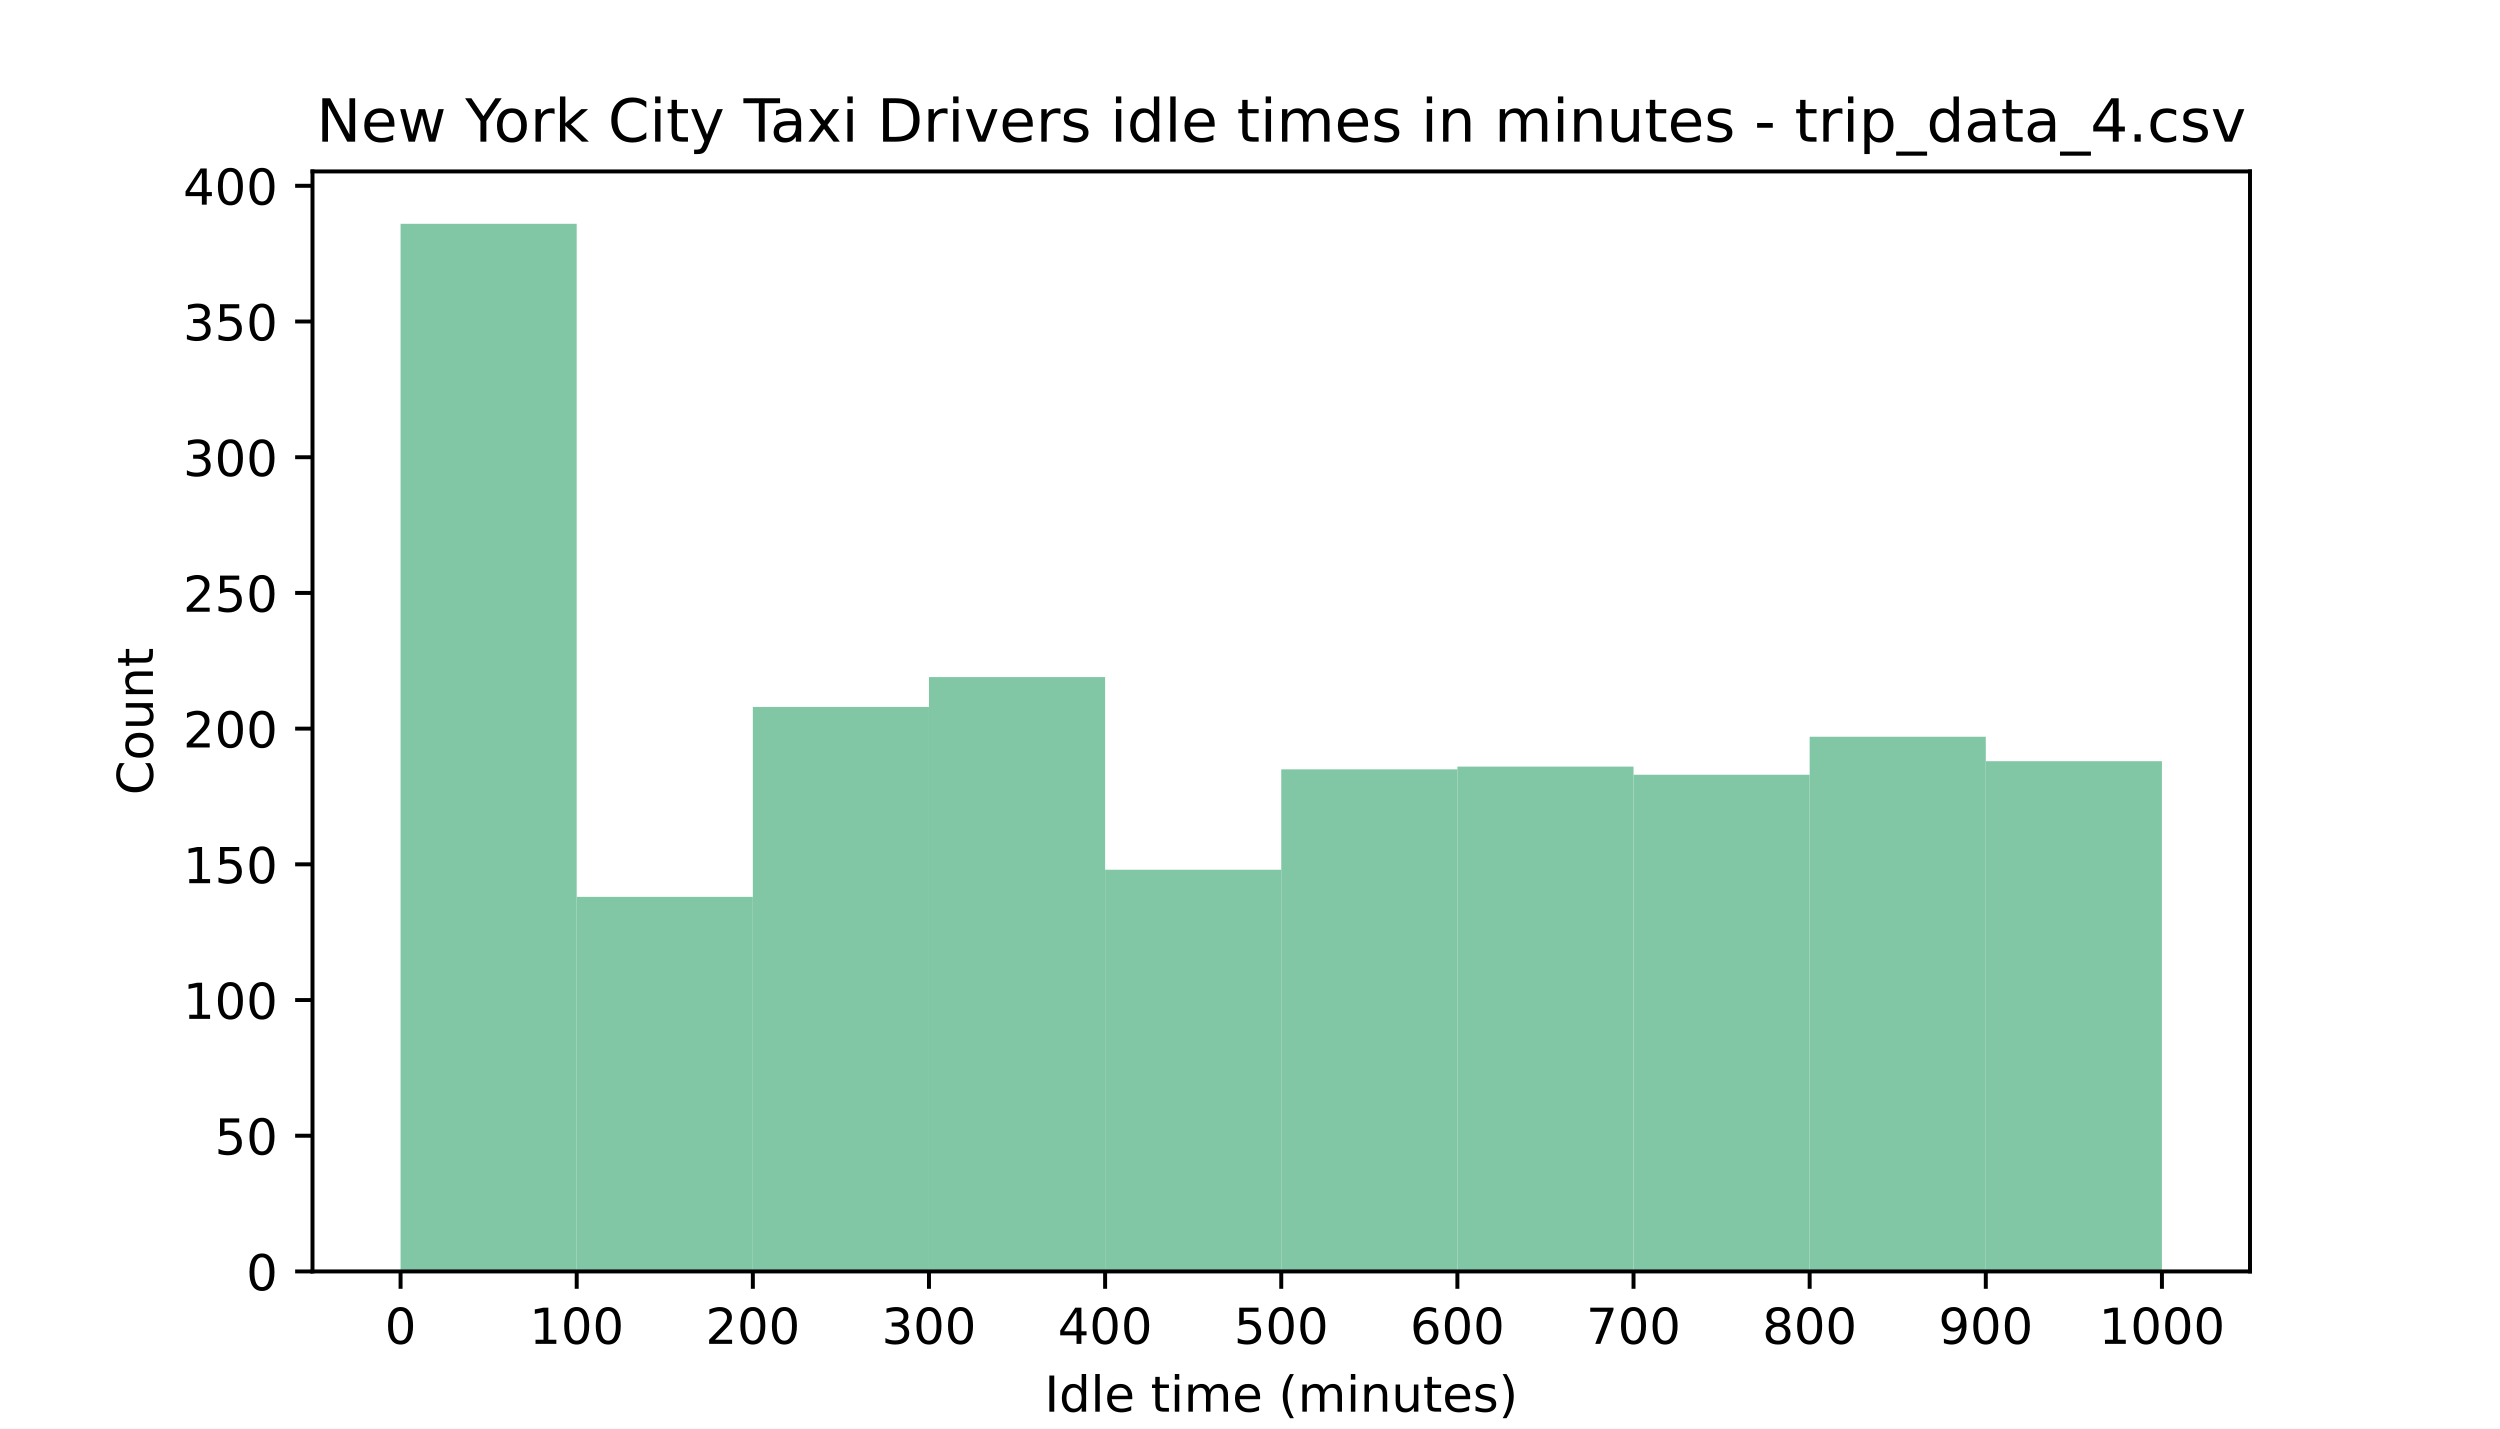
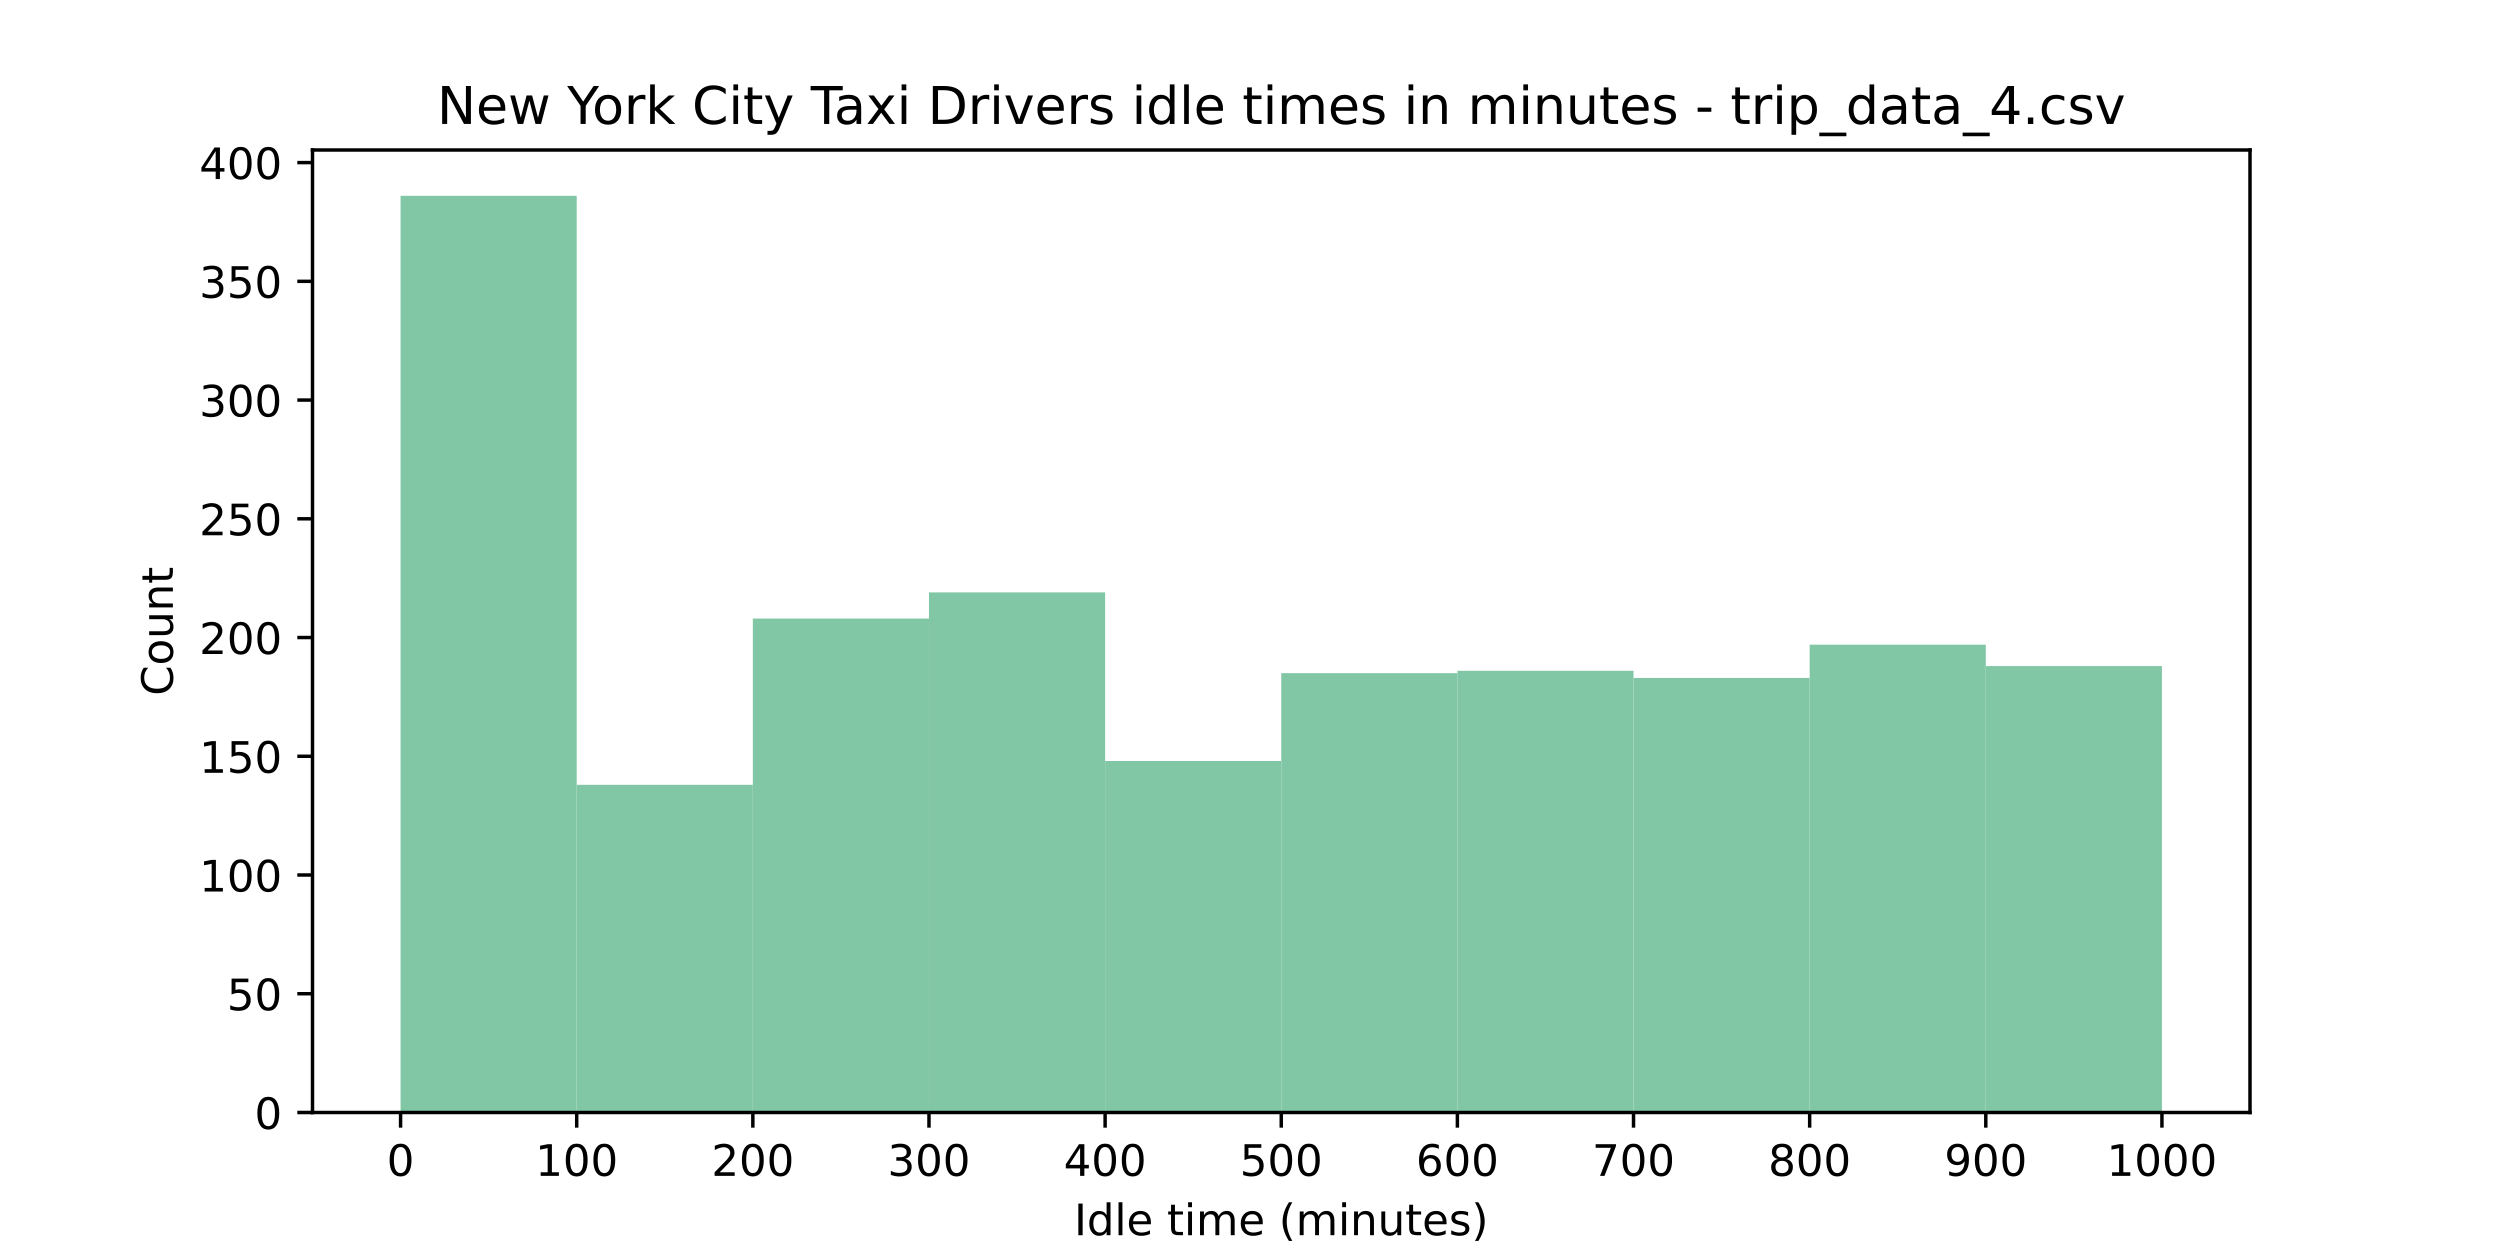
- <svg xmlns="http://www.w3.org/2000/svg" xmlns:xlink="http://www.w3.org/1999/xlink" width="504pt" height="288pt" viewBox="0 0 504 288" version="1.1">
+ <svg xmlns="http://www.w3.org/2000/svg" xmlns:xlink="http://www.w3.org/1999/xlink" width="576pt" height="288pt" viewBox="0 0 576 288" version="1.1">
  <defs>
    <style type="text/css">*{stroke-linejoin: round; stroke-linecap: butt}</style>
  </defs>
  <g id="figure_1">
    <g id="patch_1">
-       <path d="M 0 288  L 504 288  L 504 0  L 0 0  z " style="fill: #ffffff" />
+       <path d="M 0 288  L 576 288  L 576 0  L 0 0  z " style="fill: #ffffff" />
    </g>
    <g id="axes_1">
      <g id="patch_2">
-         <path d="M 63 256.32  L 453.6 256.32  L 453.6 34.56  L 63 34.56  z " style="fill: #ffffff" />
+         <path d="M 72 256.32  L 518.4 256.32  L 518.4 34.56  L 72 34.56  z " style="fill: #ffffff" />
      </g>
      <g id="patch_3">
-         <path d="M 80.755 256.32  L 116.264 256.32  L 116.264 45.12  L 80.755 45.12  z " clip-path="url(#pa459c0d670)" style="fill: #82c7a5" />
+         <path d="M 92.291 256.32  L 132.873 256.32  L 132.873 45.12  L 92.291 45.12  z " clip-path="url(#p49c9680f3a)" style="fill: #82c7a5" />
      </g>
      <g id="patch_4">
-         <path d="M 116.264 256.32  L 151.773 256.32  L 151.773 180.813  L 116.264 180.813  z " clip-path="url(#pa459c0d670)" style="fill: #82c7a5" />
+         <path d="M 132.873 256.32  L 173.455 256.32  L 173.455 180.813  L 132.873 180.813  z " clip-path="url(#p49c9680f3a)" style="fill: #82c7a5" />
      </g>
      <g id="patch_5">
-         <path d="M 151.773 256.32  L 187.282 256.32  L 187.282 142.513  L 151.773 142.513  z " clip-path="url(#pa459c0d670)" style="fill: #82c7a5" />
+         <path d="M 173.455 256.32  L 214.036 256.32  L 214.036 142.513  L 173.455 142.513  z " clip-path="url(#p49c9680f3a)" style="fill: #82c7a5" />
      </g>
      <g id="patch_6">
-         <path d="M 187.282 256.32  L 222.791 256.32  L 222.791 136.494  L 187.282 136.494  z " clip-path="url(#pa459c0d670)" style="fill: #82c7a5" />
+         <path d="M 214.036 256.32  L 254.618 256.32  L 254.618 136.494  L 214.036 136.494  z " clip-path="url(#p49c9680f3a)" style="fill: #82c7a5" />
      </g>
      <g id="patch_7">
-         <path d="M 222.791 256.32  L 258.3 256.32  L 258.3 175.342  L 222.791 175.342  z " clip-path="url(#pa459c0d670)" style="fill: #82c7a5" />
+         <path d="M 254.618 256.32  L 295.2 256.32  L 295.2 175.342  L 254.618 175.342  z " clip-path="url(#p49c9680f3a)" style="fill: #82c7a5" />
      </g>
      <g id="patch_8">
-         <path d="M 258.3 256.32  L 293.809 256.32  L 293.809 155.097  L 258.3 155.097  z " clip-path="url(#pa459c0d670)" style="fill: #82c7a5" />
+         <path d="M 295.2 256.32  L 335.782 256.32  L 335.782 155.097  L 295.2 155.097  z " clip-path="url(#p49c9680f3a)" style="fill: #82c7a5" />
      </g>
      <g id="patch_9">
-         <path d="M 293.809 256.32  L 329.318 256.32  L 329.318 154.55  L 293.809 154.55  z " clip-path="url(#pa459c0d670)" style="fill: #82c7a5" />
+         <path d="M 335.782 256.32  L 376.364 256.32  L 376.364 154.55  L 335.782 154.55  z " clip-path="url(#p49c9680f3a)" style="fill: #82c7a5" />
      </g>
      <g id="patch_10">
-         <path d="M 329.318 256.32  L 364.827 256.32  L 364.827 156.192  L 329.318 156.192  z " clip-path="url(#pa459c0d670)" style="fill: #82c7a5" />
+         <path d="M 376.364 256.32  L 416.945 256.32  L 416.945 156.192  L 376.364 156.192  z " clip-path="url(#p49c9680f3a)" style="fill: #82c7a5" />
      </g>
      <g id="patch_11">
-         <path d="M 364.827 256.32  L 400.336 256.32  L 400.336 148.531  L 364.827 148.531  z " clip-path="url(#pa459c0d670)" style="fill: #82c7a5" />
+         <path d="M 416.945 256.32  L 457.527 256.32  L 457.527 148.531  L 416.945 148.531  z " clip-path="url(#p49c9680f3a)" style="fill: #82c7a5" />
      </g>
      <g id="patch_12">
-         <path d="M 400.336 256.32  L 435.845 256.32  L 435.845 153.456  L 400.336 153.456  z " clip-path="url(#pa459c0d670)" style="fill: #82c7a5" />
+         <path d="M 457.527 256.32  L 498.109 256.32  L 498.109 153.456  L 457.527 153.456  z " clip-path="url(#p49c9680f3a)" style="fill: #82c7a5" />
      </g>
      <g id="matplotlib.axis_1">
        <g id="xtick_1">
          <g id="line2d_1">
            <defs>
-               <path id="mcb818bdca4" d="M 0 0  L 0 3.5  " style="stroke: #000000; stroke-width: 0.8" />
+               <path id="m422eb8145f" d="M 0 0  L 0 3.5  " style="stroke: #000000; stroke-width: 0.8" />
            </defs>
            <g>
-               <use xlink:href="#mcb818bdca4" x="80.755" y="256.32" style="stroke: #000000; stroke-width: 0.8" />
+               <use xlink:href="#m422eb8145f" x="92.291" y="256.32" style="stroke: #000000; stroke-width: 0.8" />
            </g>
          </g>
          <g id="text_1">
-             <g transform="translate(77.5733 270.9184) scale(0.1 -0.1)">
+             <g transform="translate(89.10966 270.9184) scale(0.1 -0.1)">
              <defs>
                <path id="DejaVuSans-30" d="M 2034 4250  Q 1547 4250 1301 3770  Q 1056 3291 1056 2328  Q 1056 1369 1301 889  Q 1547 409 2034 409  Q 2525 409 2770 889  Q 3016 1369 3016 2328  Q 3016 3291 2770 3770  Q 2525 4250 2034 4250  z M 2034 4750  Q 2819 4750 3233 4129  Q 3647 3509 3647 2328  Q 3647 1150 3233 529  Q 2819 -91 2034 -91  Q 1250 -91 836 529  Q 422 1150 422 2328  Q 422 3509 836 4129  Q 1250 4750 2034 4750  z " transform="scale(0.015625)" />
              </defs>
              <use xlink:href="#DejaVuSans-30" />
            </g>
          </g>
        </g>
        <g id="xtick_2">
          <g id="line2d_2">
            <g>
-               <use xlink:href="#mcb818bdca4" x="116.264" y="256.32" style="stroke: #000000; stroke-width: 0.8" />
+               <use xlink:href="#m422eb8145f" x="132.873" y="256.32" style="stroke: #000000; stroke-width: 0.8" />
            </g>
          </g>
          <g id="text_2">
-             <g transform="translate(106.7199 270.9184) scale(0.1 -0.1)">
+             <g transform="translate(123.329 270.9184) scale(0.1 -0.1)">
              <defs>
                <path id="DejaVuSans-31" d="M 794 531  L 1825 531  L 1825 4091  L 703 3866  L 703 4441  L 1819 4666  L 2450 4666  L 2450 531  L 3481 531  L 3481 0  L 794 0  L 794 531  z " transform="scale(0.015625)" />
              </defs>
              <use xlink:href="#DejaVuSans-31" />
              <use xlink:href="#DejaVuSans-30" x="63.623" />
              <use xlink:href="#DejaVuSans-30" x="127.246" />
            </g>
          </g>
        </g>
        <g id="xtick_3">
          <g id="line2d_3">
            <g>
-               <use xlink:href="#mcb818bdca4" x="151.773" y="256.32" style="stroke: #000000; stroke-width: 0.8" />
+               <use xlink:href="#m422eb8145f" x="173.455" y="256.32" style="stroke: #000000; stroke-width: 0.8" />
            </g>
          </g>
          <g id="text_3">
-             <g transform="translate(142.229 270.9184) scale(0.1 -0.1)">
+             <g transform="translate(163.9108 270.9184) scale(0.1 -0.1)">
              <defs>
                <path id="DejaVuSans-32" d="M 1228 531  L 3431 531  L 3431 0  L 469 0  L 469 531  Q 828 903 1448 1529  Q 2069 2156 2228 2338  Q 2531 2678 2651 2914  Q 2772 3150 2772 3378  Q 2772 3750 2511 3984  Q 2250 4219 1831 4219  Q 1534 4219 1204 4116  Q 875 4013 500 3803  L 500 4441  Q 881 4594 1212 4672  Q 1544 4750 1819 4750  Q 2544 4750 2975 4387  Q 3406 4025 3406 3419  Q 3406 3131 3298 2873  Q 3191 2616 2906 2266  Q 2828 2175 2409 1742  Q 1991 1309 1228 531  z " transform="scale(0.015625)" />
              </defs>
              <use xlink:href="#DejaVuSans-32" />
              <use xlink:href="#DejaVuSans-30" x="63.623" />
              <use xlink:href="#DejaVuSans-30" x="127.246" />
            </g>
          </g>
        </g>
        <g id="xtick_4">
          <g id="line2d_4">
            <g>
-               <use xlink:href="#mcb818bdca4" x="187.282" y="256.32" style="stroke: #000000; stroke-width: 0.8" />
+               <use xlink:href="#m422eb8145f" x="214.036" y="256.32" style="stroke: #000000; stroke-width: 0.8" />
            </g>
          </g>
          <g id="text_4">
-             <g transform="translate(177.7381 270.9184) scale(0.1 -0.1)">
+             <g transform="translate(204.4926 270.9184) scale(0.1 -0.1)">
              <defs>
                <path id="DejaVuSans-33" d="M 2597 2516  Q 3050 2419 3304 2112  Q 3559 1806 3559 1356  Q 3559 666 3084 287  Q 2609 -91 1734 -91  Q 1441 -91 1130 -33  Q 819 25 488 141  L 488 750  Q 750 597 1062 519  Q 1375 441 1716 441  Q 2309 441 2620 675  Q 2931 909 2931 1356  Q 2931 1769 2642 2001  Q 2353 2234 1838 2234  L 1294 2234  L 1294 2753  L 1863 2753  Q 2328 2753 2575 2939  Q 2822 3125 2822 3475  Q 2822 3834 2567 4026  Q 2313 4219 1838 4219  Q 1578 4219 1281 4162  Q 984 4106 628 3988  L 628 4550  Q 988 4650 1302 4700  Q 1616 4750 1894 4750  Q 2613 4750 3031 4423  Q 3450 4097 3450 3541  Q 3450 3153 3228 2886  Q 3006 2619 2597 2516  z " transform="scale(0.015625)" />
              </defs>
              <use xlink:href="#DejaVuSans-33" />
              <use xlink:href="#DejaVuSans-30" x="63.623" />
              <use xlink:href="#DejaVuSans-30" x="127.246" />
            </g>
          </g>
        </g>
        <g id="xtick_5">
          <g id="line2d_5">
            <g>
-               <use xlink:href="#mcb818bdca4" x="222.791" y="256.32" style="stroke: #000000; stroke-width: 0.8" />
+               <use xlink:href="#m422eb8145f" x="254.618" y="256.32" style="stroke: #000000; stroke-width: 0.8" />
            </g>
          </g>
          <g id="text_5">
-             <g transform="translate(213.2472 270.9184) scale(0.1 -0.1)">
+             <g transform="translate(245.0744 270.9184) scale(0.1 -0.1)">
              <defs>
                <path id="DejaVuSans-34" d="M 2419 4116  L 825 1625  L 2419 1625  L 2419 4116  z M 2253 4666  L 3047 4666  L 3047 1625  L 3713 1625  L 3713 1100  L 3047 1100  L 3047 0  L 2419 0  L 2419 1100  L 313 1100  L 313 1709  L 2253 4666  z " transform="scale(0.015625)" />
              </defs>
              <use xlink:href="#DejaVuSans-34" />
              <use xlink:href="#DejaVuSans-30" x="63.623" />
              <use xlink:href="#DejaVuSans-30" x="127.246" />
            </g>
          </g>
        </g>
        <g id="xtick_6">
          <g id="line2d_6">
            <g>
-               <use xlink:href="#mcb818bdca4" x="258.3" y="256.32" style="stroke: #000000; stroke-width: 0.8" />
+               <use xlink:href="#m422eb8145f" x="295.2" y="256.32" style="stroke: #000000; stroke-width: 0.8" />
            </g>
          </g>
          <g id="text_6">
-             <g transform="translate(248.7562 270.9184) scale(0.1 -0.1)">
+             <g transform="translate(285.6562 270.9184) scale(0.1 -0.1)">
              <defs>
                <path id="DejaVuSans-35" d="M 691 4666  L 3169 4666  L 3169 4134  L 1269 4134  L 1269 2991  Q 1406 3038 1543 3061  Q 1681 3084 1819 3084  Q 2600 3084 3056 2656  Q 3513 2228 3513 1497  Q 3513 744 3044 326  Q 2575 -91 1722 -91  Q 1428 -91 1123 -41  Q 819 9 494 109  L 494 744  Q 775 591 1075 516  Q 1375 441 1709 441  Q 2250 441 2565 725  Q 2881 1009 2881 1497  Q 2881 1984 2565 2268  Q 2250 2553 1709 2553  Q 1456 2553 1204 2497  Q 953 2441 691 2322  L 691 4666  z " transform="scale(0.015625)" />
              </defs>
              <use xlink:href="#DejaVuSans-35" />
              <use xlink:href="#DejaVuSans-30" x="63.623" />
              <use xlink:href="#DejaVuSans-30" x="127.246" />
            </g>
          </g>
        </g>
        <g id="xtick_7">
          <g id="line2d_7">
            <g>
-               <use xlink:href="#mcb818bdca4" x="293.809" y="256.32" style="stroke: #000000; stroke-width: 0.8" />
+               <use xlink:href="#m422eb8145f" x="335.782" y="256.32" style="stroke: #000000; stroke-width: 0.8" />
            </g>
          </g>
          <g id="text_7">
-             <g transform="translate(284.2653 270.9184) scale(0.1 -0.1)">
+             <g transform="translate(326.2381 270.9184) scale(0.1 -0.1)">
              <defs>
                <path id="DejaVuSans-36" d="M 2113 2584  Q 1688 2584 1439 2293  Q 1191 2003 1191 1497  Q 1191 994 1439 701  Q 1688 409 2113 409  Q 2538 409 2786 701  Q 3034 994 3034 1497  Q 3034 2003 2786 2293  Q 2538 2584 2113 2584  z M 3366 4563  L 3366 3988  Q 3128 4100 2886 4159  Q 2644 4219 2406 4219  Q 1781 4219 1451 3797  Q 1122 3375 1075 2522  Q 1259 2794 1537 2939  Q 1816 3084 2150 3084  Q 2853 3084 3261 2657  Q 3669 2231 3669 1497  Q 3669 778 3244 343  Q 2819 -91 2113 -91  Q 1303 -91 875 529  Q 447 1150 447 2328  Q 447 3434 972 4092  Q 1497 4750 2381 4750  Q 2619 4750 2861 4703  Q 3103 4656 3366 4563  z " transform="scale(0.015625)" />
              </defs>
              <use xlink:href="#DejaVuSans-36" />
              <use xlink:href="#DejaVuSans-30" x="63.623" />
              <use xlink:href="#DejaVuSans-30" x="127.246" />
            </g>
          </g>
        </g>
        <g id="xtick_8">
          <g id="line2d_8">
            <g>
-               <use xlink:href="#mcb818bdca4" x="329.318" y="256.32" style="stroke: #000000; stroke-width: 0.8" />
+               <use xlink:href="#m422eb8145f" x="376.364" y="256.32" style="stroke: #000000; stroke-width: 0.8" />
            </g>
          </g>
          <g id="text_8">
-             <g transform="translate(319.7744 270.9184) scale(0.1 -0.1)">
+             <g transform="translate(366.8199 270.9184) scale(0.1 -0.1)">
              <defs>
                <path id="DejaVuSans-37" d="M 525 4666  L 3525 4666  L 3525 4397  L 1831 0  L 1172 0  L 2766 4134  L 525 4134  L 525 4666  z " transform="scale(0.015625)" />
              </defs>
              <use xlink:href="#DejaVuSans-37" />
              <use xlink:href="#DejaVuSans-30" x="63.623" />
              <use xlink:href="#DejaVuSans-30" x="127.246" />
            </g>
          </g>
        </g>
        <g id="xtick_9">
          <g id="line2d_9">
            <g>
-               <use xlink:href="#mcb818bdca4" x="364.827" y="256.32" style="stroke: #000000; stroke-width: 0.8" />
+               <use xlink:href="#m422eb8145f" x="416.945" y="256.32" style="stroke: #000000; stroke-width: 0.8" />
            </g>
          </g>
          <g id="text_9">
-             <g transform="translate(355.2835 270.9184) scale(0.1 -0.1)">
+             <g transform="translate(407.4017 270.9184) scale(0.1 -0.1)">
              <defs>
                <path id="DejaVuSans-38" d="M 2034 2216  Q 1584 2216 1326 1975  Q 1069 1734 1069 1313  Q 1069 891 1326 650  Q 1584 409 2034 409  Q 2484 409 2743 651  Q 3003 894 3003 1313  Q 3003 1734 2745 1975  Q 2488 2216 2034 2216  z M 1403 2484  Q 997 2584 770 2862  Q 544 3141 544 3541  Q 544 4100 942 4425  Q 1341 4750 2034 4750  Q 2731 4750 3128 4425  Q 3525 4100 3525 3541  Q 3525 3141 3298 2862  Q 3072 2584 2669 2484  Q 3125 2378 3379 2068  Q 3634 1759 3634 1313  Q 3634 634 3220 271  Q 2806 -91 2034 -91  Q 1263 -91 848 271  Q 434 634 434 1313  Q 434 1759 690 2068  Q 947 2378 1403 2484  z M 1172 3481  Q 1172 3119 1398 2916  Q 1625 2713 2034 2713  Q 2441 2713 2670 2916  Q 2900 3119 2900 3481  Q 2900 3844 2670 4047  Q 2441 4250 2034 4250  Q 1625 4250 1398 4047  Q 1172 3844 1172 3481  z " transform="scale(0.015625)" />
              </defs>
              <use xlink:href="#DejaVuSans-38" />
              <use xlink:href="#DejaVuSans-30" x="63.623" />
              <use xlink:href="#DejaVuSans-30" x="127.246" />
            </g>
          </g>
        </g>
        <g id="xtick_10">
          <g id="line2d_10">
            <g>
-               <use xlink:href="#mcb818bdca4" x="400.336" y="256.32" style="stroke: #000000; stroke-width: 0.8" />
+               <use xlink:href="#m422eb8145f" x="457.527" y="256.32" style="stroke: #000000; stroke-width: 0.8" />
            </g>
          </g>
          <g id="text_10">
-             <g transform="translate(390.7926 270.9184) scale(0.1 -0.1)">
+             <g transform="translate(447.9835 270.9184) scale(0.1 -0.1)">
              <defs>
                <path id="DejaVuSans-39" d="M 703 97  L 703 672  Q 941 559 1184 500  Q 1428 441 1663 441  Q 2288 441 2617 861  Q 2947 1281 2994 2138  Q 2813 1869 2534 1725  Q 2256 1581 1919 1581  Q 1219 1581 811 2004  Q 403 2428 403 3163  Q 403 3881 828 4315  Q 1253 4750 1959 4750  Q 2769 4750 3195 4129  Q 3622 3509 3622 2328  Q 3622 1225 3098 567  Q 2575 -91 1691 -91  Q 1453 -91 1209 -44  Q 966 3 703 97  z M 1959 2075  Q 2384 2075 2632 2365  Q 2881 2656 2881 3163  Q 2881 3666 2632 3958  Q 2384 4250 1959 4250  Q 1534 4250 1286 3958  Q 1038 3666 1038 3163  Q 1038 2656 1286 2365  Q 1534 2075 1959 2075  z " transform="scale(0.015625)" />
              </defs>
              <use xlink:href="#DejaVuSans-39" />
              <use xlink:href="#DejaVuSans-30" x="63.623" />
              <use xlink:href="#DejaVuSans-30" x="127.246" />
            </g>
          </g>
        </g>
        <g id="xtick_11">
          <g id="line2d_11">
            <g>
-               <use xlink:href="#mcb818bdca4" x="435.845" y="256.32" style="stroke: #000000; stroke-width: 0.8" />
+               <use xlink:href="#m422eb8145f" x="498.109" y="256.32" style="stroke: #000000; stroke-width: 0.8" />
            </g>
          </g>
          <g id="text_11">
-             <g transform="translate(423.1205 270.9184) scale(0.1 -0.1)">
+             <g transform="translate(485.3841 270.9184) scale(0.1 -0.1)">
              <use xlink:href="#DejaVuSans-31" />
              <use xlink:href="#DejaVuSans-30" x="63.623" />
              <use xlink:href="#DejaVuSans-30" x="127.246" />
              <use xlink:href="#DejaVuSans-30" x="190.869" />
            </g>
          </g>
        </g>
        <g id="text_12">
-           <g transform="translate(210.5711 284.5966) scale(0.1 -0.1)">
+           <g transform="translate(247.4711 284.5966) scale(0.1 -0.1)">
            <defs>
              <path id="DejaVuSans-49" d="M 628 4666  L 1259 4666  L 1259 0  L 628 0  L 628 4666  z " transform="scale(0.015625)" />
              <path id="DejaVuSans-64" d="M 2906 2969  L 2906 4863  L 3481 4863  L 3481 0  L 2906 0  L 2906 525  Q 2725 213 2448 61  Q 2172 -91 1784 -91  Q 1150 -91 751 415  Q 353 922 353 1747  Q 353 2572 751 3078  Q 1150 3584 1784 3584  Q 2172 3584 2448 3432  Q 2725 3281 2906 2969  z M 947 1747  Q 947 1113 1208 752  Q 1469 391 1925 391  Q 2381 391 2643 752  Q 2906 1113 2906 1747  Q 2906 2381 2643 2742  Q 2381 3103 1925 3103  Q 1469 3103 1208 2742  Q 947 2381 947 1747  z " transform="scale(0.015625)" />
              <path id="DejaVuSans-6c" d="M 603 4863  L 1178 4863  L 1178 0  L 603 0  L 603 4863  z " transform="scale(0.015625)" />
              <path id="DejaVuSans-65" d="M 3597 1894  L 3597 1613  L 953 1613  Q 991 1019 1311 708  Q 1631 397 2203 397  Q 2534 397 2845 478  Q 3156 559 3463 722  L 3463 178  Q 3153 47 2828 -22  Q 2503 -91 2169 -91  Q 1331 -91 842 396  Q 353 884 353 1716  Q 353 2575 817 3079  Q 1281 3584 2069 3584  Q 2775 3584 3186 3129  Q 3597 2675 3597 1894  z M 3022 2063  Q 3016 2534 2758 2815  Q 2500 3097 2075 3097  Q 1594 3097 1305 2825  Q 1016 2553 972 2059  L 3022 2063  z " transform="scale(0.015625)" />
              <path id="DejaVuSans-20" transform="scale(0.015625)" />
              <path id="DejaVuSans-74" d="M 1172 4494  L 1172 3500  L 2356 3500  L 2356 3053  L 1172 3053  L 1172 1153  Q 1172 725 1289 603  Q 1406 481 1766 481  L 2356 481  L 2356 0  L 1766 0  Q 1100 0 847 248  Q 594 497 594 1153  L 594 3053  L 172 3053  L 172 3500  L 594 3500  L 594 4494  L 1172 4494  z " transform="scale(0.015625)" />
              <path id="DejaVuSans-69" d="M 603 3500  L 1178 3500  L 1178 0  L 603 0  L 603 3500  z M 603 4863  L 1178 4863  L 1178 4134  L 603 4134  L 603 4863  z " transform="scale(0.015625)" />
              <path id="DejaVuSans-6d" d="M 3328 2828  Q 3544 3216 3844 3400  Q 4144 3584 4550 3584  Q 5097 3584 5394 3201  Q 5691 2819 5691 2113  L 5691 0  L 5113 0  L 5113 2094  Q 5113 2597 4934 2840  Q 4756 3084 4391 3084  Q 3944 3084 3684 2787  Q 3425 2491 3425 1978  L 3425 0  L 2847 0  L 2847 2094  Q 2847 2600 2669 2842  Q 2491 3084 2119 3084  Q 1678 3084 1418 2786  Q 1159 2488 1159 1978  L 1159 0  L 581 0  L 581 3500  L 1159 3500  L 1159 2956  Q 1356 3278 1631 3431  Q 1906 3584 2284 3584  Q 2666 3584 2933 3390  Q 3200 3197 3328 2828  z " transform="scale(0.015625)" />
              <path id="DejaVuSans-28" d="M 1984 4856  Q 1566 4138 1362 3434  Q 1159 2731 1159 2009  Q 1159 1288 1364 580  Q 1569 -128 1984 -844  L 1484 -844  Q 1016 -109 783 600  Q 550 1309 550 2009  Q 550 2706 781 3412  Q 1013 4119 1484 4856  L 1984 4856  z " transform="scale(0.015625)" />
              <path id="DejaVuSans-6e" d="M 3513 2113  L 3513 0  L 2938 0  L 2938 2094  Q 2938 2591 2744 2837  Q 2550 3084 2163 3084  Q 1697 3084 1428 2787  Q 1159 2491 1159 1978  L 1159 0  L 581 0  L 581 3500  L 1159 3500  L 1159 2956  Q 1366 3272 1645 3428  Q 1925 3584 2291 3584  Q 2894 3584 3203 3211  Q 3513 2838 3513 2113  z " transform="scale(0.015625)" />
              <path id="DejaVuSans-75" d="M 544 1381  L 544 3500  L 1119 3500  L 1119 1403  Q 1119 906 1312 657  Q 1506 409 1894 409  Q 2359 409 2629 706  Q 2900 1003 2900 1516  L 2900 3500  L 3475 3500  L 3475 0  L 2900 0  L 2900 538  Q 2691 219 2414 64  Q 2138 -91 1772 -91  Q 1169 -91 856 284  Q 544 659 544 1381  z M 1991 3584  L 1991 3584  z " transform="scale(0.015625)" />
              <path id="DejaVuSans-73" d="M 2834 3397  L 2834 2853  Q 2591 2978 2328 3040  Q 2066 3103 1784 3103  Q 1356 3103 1142 2972  Q 928 2841 928 2578  Q 928 2378 1081 2264  Q 1234 2150 1697 2047  L 1894 2003  Q 2506 1872 2764 1633  Q 3022 1394 3022 966  Q 3022 478 2636 193  Q 2250 -91 1575 -91  Q 1294 -91 989 -36  Q 684 19 347 128  L 347 722  Q 666 556 975 473  Q 1284 391 1588 391  Q 1994 391 2212 530  Q 2431 669 2431 922  Q 2431 1156 2273 1281  Q 2116 1406 1581 1522  L 1381 1569  Q 847 1681 609 1914  Q 372 2147 372 2553  Q 372 3047 722 3315  Q 1072 3584 1716 3584  Q 2034 3584 2315 3537  Q 2597 3491 2834 3397  z " transform="scale(0.015625)" />
              <path id="DejaVuSans-29" d="M 513 4856  L 1013 4856  Q 1481 4119 1714 3412  Q 1947 2706 1947 2009  Q 1947 1309 1714 600  Q 1481 -109 1013 -844  L 513 -844  Q 928 -128 1133 580  Q 1338 1288 1338 2009  Q 1338 2731 1133 3434  Q 928 4138 513 4856  z " transform="scale(0.015625)" />
            </defs>
            <use xlink:href="#DejaVuSans-49" />
            <use xlink:href="#DejaVuSans-64" x="29.492" />
            <use xlink:href="#DejaVuSans-6c" x="92.969" />
            <use xlink:href="#DejaVuSans-65" x="120.752" />
            <use xlink:href="#DejaVuSans-20" x="182.275" />
            <use xlink:href="#DejaVuSans-74" x="214.062" />
            <use xlink:href="#DejaVuSans-69" x="253.271" />
            <use xlink:href="#DejaVuSans-6d" x="281.055" />
            <use xlink:href="#DejaVuSans-65" x="378.467" />
            <use xlink:href="#DejaVuSans-20" x="439.99" />
            <use xlink:href="#DejaVuSans-28" x="471.777" />
            <use xlink:href="#DejaVuSans-6d" x="510.791" />
            <use xlink:href="#DejaVuSans-69" x="608.203" />
            <use xlink:href="#DejaVuSans-6e" x="635.986" />
            <use xlink:href="#DejaVuSans-75" x="699.365" />
            <use xlink:href="#DejaVuSans-74" x="762.744" />
            <use xlink:href="#DejaVuSans-65" x="801.953" />
            <use xlink:href="#DejaVuSans-73" x="863.477" />
            <use xlink:href="#DejaVuSans-29" x="915.576" />
          </g>
        </g>
      </g>
      <g id="matplotlib.axis_2">
        <g id="ytick_1">
          <g id="line2d_12">
            <defs>
-               <path id="m5ad8695e28" d="M 0 0  L -3.5 0  " style="stroke: #000000; stroke-width: 0.8" />
+               <path id="md2474dd0f8" d="M 0 0  L -3.5 0  " style="stroke: #000000; stroke-width: 0.8" />
            </defs>
            <g>
-               <use xlink:href="#m5ad8695e28" x="63" y="256.32" style="stroke: #000000; stroke-width: 0.8" />
+               <use xlink:href="#md2474dd0f8" x="72" y="256.32" style="stroke: #000000; stroke-width: 0.8" />
            </g>
          </g>
          <g id="text_13">
-             <g transform="translate(49.6375 260.1192) scale(0.1 -0.1)">
+             <g transform="translate(58.6375 260.1192) scale(0.1 -0.1)">
              <use xlink:href="#DejaVuSans-30" />
            </g>
          </g>
        </g>
        <g id="ytick_2">
          <g id="line2d_13">
            <g>
-               <use xlink:href="#m5ad8695e28" x="63" y="228.962" style="stroke: #000000; stroke-width: 0.8" />
+               <use xlink:href="#md2474dd0f8" x="72" y="228.962" style="stroke: #000000; stroke-width: 0.8" />
            </g>
          </g>
          <g id="text_14">
-             <g transform="translate(43.275 232.7617) scale(0.1 -0.1)">
+             <g transform="translate(52.275 232.7617) scale(0.1 -0.1)">
              <use xlink:href="#DejaVuSans-35" />
              <use xlink:href="#DejaVuSans-30" x="63.623" />
            </g>
          </g>
        </g>
        <g id="ytick_3">
          <g id="line2d_14">
            <g>
-               <use xlink:href="#m5ad8695e28" x="63" y="201.605" style="stroke: #000000; stroke-width: 0.8" />
+               <use xlink:href="#md2474dd0f8" x="72" y="201.605" style="stroke: #000000; stroke-width: 0.8" />
            </g>
          </g>
          <g id="text_15">
-             <g transform="translate(36.9125 205.4042) scale(0.1 -0.1)">
+             <g transform="translate(45.9125 205.4042) scale(0.1 -0.1)">
              <use xlink:href="#DejaVuSans-31" />
              <use xlink:href="#DejaVuSans-30" x="63.623" />
              <use xlink:href="#DejaVuSans-30" x="127.246" />
            </g>
          </g>
        </g>
        <g id="ytick_4">
          <g id="line2d_15">
            <g>
-               <use xlink:href="#m5ad8695e28" x="63" y="174.247" style="stroke: #000000; stroke-width: 0.8" />
+               <use xlink:href="#md2474dd0f8" x="72" y="174.247" style="stroke: #000000; stroke-width: 0.8" />
            </g>
          </g>
          <g id="text_16">
-             <g transform="translate(36.9125 178.0467) scale(0.1 -0.1)">
+             <g transform="translate(45.9125 178.0467) scale(0.1 -0.1)">
              <use xlink:href="#DejaVuSans-31" />
              <use xlink:href="#DejaVuSans-35" x="63.623" />
              <use xlink:href="#DejaVuSans-30" x="127.246" />
            </g>
          </g>
        </g>
        <g id="ytick_5">
          <g id="line2d_16">
            <g>
-               <use xlink:href="#m5ad8695e28" x="63" y="146.89" style="stroke: #000000; stroke-width: 0.8" />
+               <use xlink:href="#md2474dd0f8" x="72" y="146.89" style="stroke: #000000; stroke-width: 0.8" />
            </g>
          </g>
          <g id="text_17">
-             <g transform="translate(36.9125 150.6892) scale(0.1 -0.1)">
+             <g transform="translate(45.9125 150.6892) scale(0.1 -0.1)">
              <use xlink:href="#DejaVuSans-32" />
              <use xlink:href="#DejaVuSans-30" x="63.623" />
              <use xlink:href="#DejaVuSans-30" x="127.246" />
            </g>
          </g>
        </g>
        <g id="ytick_6">
          <g id="line2d_17">
            <g>
-               <use xlink:href="#m5ad8695e28" x="63" y="119.532" style="stroke: #000000; stroke-width: 0.8" />
+               <use xlink:href="#md2474dd0f8" x="72" y="119.532" style="stroke: #000000; stroke-width: 0.8" />
            </g>
          </g>
          <g id="text_18">
-             <g transform="translate(36.9125 123.3317) scale(0.1 -0.1)">
+             <g transform="translate(45.9125 123.3317) scale(0.1 -0.1)">
              <use xlink:href="#DejaVuSans-32" />
              <use xlink:href="#DejaVuSans-35" x="63.623" />
              <use xlink:href="#DejaVuSans-30" x="127.246" />
            </g>
          </g>
        </g>
        <g id="ytick_7">
          <g id="line2d_18">
            <g>
-               <use xlink:href="#m5ad8695e28" x="63" y="92.175" style="stroke: #000000; stroke-width: 0.8" />
+               <use xlink:href="#md2474dd0f8" x="72" y="92.175" style="stroke: #000000; stroke-width: 0.8" />
            </g>
          </g>
          <g id="text_19">
-             <g transform="translate(36.9125 95.97414) scale(0.1 -0.1)">
+             <g transform="translate(45.9125 95.97414) scale(0.1 -0.1)">
              <use xlink:href="#DejaVuSans-33" />
              <use xlink:href="#DejaVuSans-30" x="63.623" />
              <use xlink:href="#DejaVuSans-30" x="127.246" />
            </g>
          </g>
        </g>
        <g id="ytick_8">
          <g id="line2d_19">
            <g>
-               <use xlink:href="#m5ad8695e28" x="63" y="64.817" style="stroke: #000000; stroke-width: 0.8" />
+               <use xlink:href="#md2474dd0f8" x="72" y="64.817" style="stroke: #000000; stroke-width: 0.8" />
            </g>
          </g>
          <g id="text_20">
-             <g transform="translate(36.9125 68.61663) scale(0.1 -0.1)">
+             <g transform="translate(45.9125 68.61663) scale(0.1 -0.1)">
              <use xlink:href="#DejaVuSans-33" />
              <use xlink:href="#DejaVuSans-35" x="63.623" />
              <use xlink:href="#DejaVuSans-30" x="127.246" />
            </g>
          </g>
        </g>
        <g id="ytick_9">
          <g id="line2d_20">
            <g>
-               <use xlink:href="#m5ad8695e28" x="63" y="37.46" style="stroke: #000000; stroke-width: 0.8" />
+               <use xlink:href="#md2474dd0f8" x="72" y="37.46" style="stroke: #000000; stroke-width: 0.8" />
            </g>
          </g>
          <g id="text_21">
-             <g transform="translate(36.9125 41.25912) scale(0.1 -0.1)">
+             <g transform="translate(45.9125 41.25912) scale(0.1 -0.1)">
              <use xlink:href="#DejaVuSans-34" />
              <use xlink:href="#DejaVuSans-30" x="63.623" />
              <use xlink:href="#DejaVuSans-30" x="127.246" />
            </g>
          </g>
        </g>
        <g id="text_22">
-           <g transform="translate(30.83281 160.2884) rotate(-90) scale(0.1 -0.1)">
+           <g transform="translate(39.83281 160.2884) rotate(-90) scale(0.1 -0.1)">
            <defs>
              <path id="DejaVuSans-43" d="M 4122 4306  L 4122 3641  Q 3803 3938 3442 4084  Q 3081 4231 2675 4231  Q 1875 4231 1450 3742  Q 1025 3253 1025 2328  Q 1025 1406 1450 917  Q 1875 428 2675 428  Q 3081 428 3442 575  Q 3803 722 4122 1019  L 4122 359  Q 3791 134 3420 21  Q 3050 -91 2638 -91  Q 1578 -91 968 557  Q 359 1206 359 2328  Q 359 3453 968 4101  Q 1578 4750 2638 4750  Q 3056 4750 3426 4639  Q 3797 4528 4122 4306  z " transform="scale(0.015625)" />
              <path id="DejaVuSans-6f" d="M 1959 3097  Q 1497 3097 1228 2736  Q 959 2375 959 1747  Q 959 1119 1226 758  Q 1494 397 1959 397  Q 2419 397 2687 759  Q 2956 1122 2956 1747  Q 2956 2369 2687 2733  Q 2419 3097 1959 3097  z M 1959 3584  Q 2709 3584 3137 3096  Q 3566 2609 3566 1747  Q 3566 888 3137 398  Q 2709 -91 1959 -91  Q 1206 -91 779 398  Q 353 888 353 1747  Q 353 2609 779 3096  Q 1206 3584 1959 3584  z " transform="scale(0.015625)" />
            </defs>
            <use xlink:href="#DejaVuSans-43" />
            <use xlink:href="#DejaVuSans-6f" x="69.824" />
            <use xlink:href="#DejaVuSans-75" x="131.006" />
            <use xlink:href="#DejaVuSans-6e" x="194.385" />
            <use xlink:href="#DejaVuSans-74" x="257.764" />
          </g>
        </g>
      </g>
      <g id="patch_13">
-         <path d="M 63 256.32  L 63 34.56  " style="fill: none; stroke: #000000; stroke-width: 0.8; stroke-linejoin: miter; stroke-linecap: square" />
+         <path d="M 72 256.32  L 72 34.56  " style="fill: none; stroke: #000000; stroke-width: 0.8; stroke-linejoin: miter; stroke-linecap: square" />
      </g>
      <g id="patch_14">
-         <path d="M 453.6 256.32  L 453.6 34.56  " style="fill: none; stroke: #000000; stroke-width: 0.8; stroke-linejoin: miter; stroke-linecap: square" />
+         <path d="M 518.4 256.32  L 518.4 34.56  " style="fill: none; stroke: #000000; stroke-width: 0.8; stroke-linejoin: miter; stroke-linecap: square" />
      </g>
      <g id="patch_15">
-         <path d="M 63 256.32  L 453.6 256.32  " style="fill: none; stroke: #000000; stroke-width: 0.8; stroke-linejoin: miter; stroke-linecap: square" />
+         <path d="M 72 256.32  L 518.4 256.32  " style="fill: none; stroke: #000000; stroke-width: 0.8; stroke-linejoin: miter; stroke-linecap: square" />
      </g>
      <g id="patch_16">
-         <path d="M 63 34.56  L 453.6 34.56  " style="fill: none; stroke: #000000; stroke-width: 0.8; stroke-linejoin: miter; stroke-linecap: square" />
+         <path d="M 72 34.56  L 518.4 34.56  " style="fill: none; stroke: #000000; stroke-width: 0.8; stroke-linejoin: miter; stroke-linecap: square" />
      </g>
      <g id="text_23">
-         <g transform="translate(63.79781 28.56) scale(0.12 -0.12)">
+         <g transform="translate(100.6978 28.56) scale(0.12 -0.12)">
          <defs>
            <path id="DejaVuSans-4e" d="M 628 4666  L 1478 4666  L 3547 763  L 3547 4666  L 4159 4666  L 4159 0  L 3309 0  L 1241 3903  L 1241 0  L 628 0  L 628 4666  z " transform="scale(0.015625)" />
            <path id="DejaVuSans-77" d="M 269 3500  L 844 3500  L 1563 769  L 2278 3500  L 2956 3500  L 3675 769  L 4391 3500  L 4966 3500  L 4050 0  L 3372 0  L 2619 2869  L 1863 0  L 1184 0  L 269 3500  z " transform="scale(0.015625)" />
            <path id="DejaVuSans-59" d="M -13 4666  L 666 4666  L 1959 2747  L 3244 4666  L 3922 4666  L 2272 2222  L 2272 0  L 1638 0  L 1638 2222  L -13 4666  z " transform="scale(0.015625)" />
            <path id="DejaVuSans-72" d="M 2631 2963  Q 2534 3019 2420 3045  Q 2306 3072 2169 3072  Q 1681 3072 1420 2755  Q 1159 2438 1159 1844  L 1159 0  L 581 0  L 581 3500  L 1159 3500  L 1159 2956  Q 1341 3275 1631 3429  Q 1922 3584 2338 3584  Q 2397 3584 2469 3576  Q 2541 3569 2628 3553  L 2631 2963  z " transform="scale(0.015625)" />
            <path id="DejaVuSans-6b" d="M 581 4863  L 1159 4863  L 1159 1991  L 2875 3500  L 3609 3500  L 1753 1863  L 3688 0  L 2938 0  L 1159 1709  L 1159 0  L 581 0  L 581 4863  z " transform="scale(0.015625)" />
            <path id="DejaVuSans-79" d="M 2059 -325  Q 1816 -950 1584 -1140  Q 1353 -1331 966 -1331  L 506 -1331  L 506 -850  L 844 -850  Q 1081 -850 1212 -737  Q 1344 -625 1503 -206  L 1606 56  L 191 3500  L 800 3500  L 1894 763  L 2988 3500  L 3597 3500  L 2059 -325  z " transform="scale(0.015625)" />
            <path id="DejaVuSans-54" d="M -19 4666  L 3928 4666  L 3928 4134  L 2272 4134  L 2272 0  L 1638 0  L 1638 4134  L -19 4134  L -19 4666  z " transform="scale(0.015625)" />
            <path id="DejaVuSans-61" d="M 2194 1759  Q 1497 1759 1228 1600  Q 959 1441 959 1056  Q 959 750 1161 570  Q 1363 391 1709 391  Q 2188 391 2477 730  Q 2766 1069 2766 1631  L 2766 1759  L 2194 1759  z M 3341 1997  L 3341 0  L 2766 0  L 2766 531  Q 2569 213 2275 61  Q 1981 -91 1556 -91  Q 1019 -91 701 211  Q 384 513 384 1019  Q 384 1609 779 1909  Q 1175 2209 1959 2209  L 2766 2209  L 2766 2266  Q 2766 2663 2505 2880  Q 2244 3097 1772 3097  Q 1472 3097 1187 3025  Q 903 2953 641 2809  L 641 3341  Q 956 3463 1253 3523  Q 1550 3584 1831 3584  Q 2591 3584 2966 3190  Q 3341 2797 3341 1997  z " transform="scale(0.015625)" />
            <path id="DejaVuSans-78" d="M 3513 3500  L 2247 1797  L 3578 0  L 2900 0  L 1881 1375  L 863 0  L 184 0  L 1544 1831  L 300 3500  L 978 3500  L 1906 2253  L 2834 3500  L 3513 3500  z " transform="scale(0.015625)" />
            <path id="DejaVuSans-44" d="M 1259 4147  L 1259 519  L 2022 519  Q 2988 519 3436 956  Q 3884 1394 3884 2338  Q 3884 3275 3436 3711  Q 2988 4147 2022 4147  L 1259 4147  z M 628 4666  L 1925 4666  Q 3281 4666 3915 4102  Q 4550 3538 4550 2338  Q 4550 1131 3912 565  Q 3275 0 1925 0  L 628 0  L 628 4666  z " transform="scale(0.015625)" />
            <path id="DejaVuSans-76" d="M 191 3500  L 800 3500  L 1894 563  L 2988 3500  L 3597 3500  L 2284 0  L 1503 0  L 191 3500  z " transform="scale(0.015625)" />
            <path id="DejaVuSans-2d" d="M 313 2009  L 1997 2009  L 1997 1497  L 313 1497  L 313 2009  z " transform="scale(0.015625)" />
            <path id="DejaVuSans-70" d="M 1159 525  L 1159 -1331  L 581 -1331  L 581 3500  L 1159 3500  L 1159 2969  Q 1341 3281 1617 3432  Q 1894 3584 2278 3584  Q 2916 3584 3314 3078  Q 3713 2572 3713 1747  Q 3713 922 3314 415  Q 2916 -91 2278 -91  Q 1894 -91 1617 61  Q 1341 213 1159 525  z M 3116 1747  Q 3116 2381 2855 2742  Q 2594 3103 2138 3103  Q 1681 3103 1420 2742  Q 1159 2381 1159 1747  Q 1159 1113 1420 752  Q 1681 391 2138 391  Q 2594 391 2855 752  Q 3116 1113 3116 1747  z " transform="scale(0.015625)" />
            <path id="DejaVuSans-5f" d="M 3263 -1063  L 3263 -1509  L -63 -1509  L -63 -1063  L 3263 -1063  z " transform="scale(0.015625)" />
            <path id="DejaVuSans-2e" d="M 684 794  L 1344 794  L 1344 0  L 684 0  L 684 794  z " transform="scale(0.015625)" />
            <path id="DejaVuSans-63" d="M 3122 3366  L 3122 2828  Q 2878 2963 2633 3030  Q 2388 3097 2138 3097  Q 1578 3097 1268 2742  Q 959 2388 959 1747  Q 959 1106 1268 751  Q 1578 397 2138 397  Q 2388 397 2633 464  Q 2878 531 3122 666  L 3122 134  Q 2881 22 2623 -34  Q 2366 -91 2075 -91  Q 1284 -91 818 406  Q 353 903 353 1747  Q 353 2603 823 3093  Q 1294 3584 2113 3584  Q 2378 3584 2631 3529  Q 2884 3475 3122 3366  z " transform="scale(0.015625)" />
          </defs>
          <use xlink:href="#DejaVuSans-4e" />
          <use xlink:href="#DejaVuSans-65" x="74.805" />
          <use xlink:href="#DejaVuSans-77" x="136.328" />
          <use xlink:href="#DejaVuSans-20" x="218.115" />
          <use xlink:href="#DejaVuSans-59" x="249.902" />
          <use xlink:href="#DejaVuSans-6f" x="297.736" />
          <use xlink:href="#DejaVuSans-72" x="358.918" />
          <use xlink:href="#DejaVuSans-6b" x="400.031" />
          <use xlink:href="#DejaVuSans-20" x="457.941" />
          <use xlink:href="#DejaVuSans-43" x="489.729" />
          <use xlink:href="#DejaVuSans-69" x="559.553" />
          <use xlink:href="#DejaVuSans-74" x="587.336" />
          <use xlink:href="#DejaVuSans-79" x="626.545" />
          <use xlink:href="#DejaVuSans-20" x="685.725" />
          <use xlink:href="#DejaVuSans-54" x="717.512" />
          <use xlink:href="#DejaVuSans-61" x="762.096" />
          <use xlink:href="#DejaVuSans-78" x="823.375" />
          <use xlink:href="#DejaVuSans-69" x="882.555" />
          <use xlink:href="#DejaVuSans-20" x="910.338" />
          <use xlink:href="#DejaVuSans-44" x="942.125" />
          <use xlink:href="#DejaVuSans-72" x="1019.127" />
          <use xlink:href="#DejaVuSans-69" x="1060.24" />
          <use xlink:href="#DejaVuSans-76" x="1088.023" />
          <use xlink:href="#DejaVuSans-65" x="1147.203" />
          <use xlink:href="#DejaVuSans-72" x="1208.727" />
          <use xlink:href="#DejaVuSans-73" x="1249.84" />
          <use xlink:href="#DejaVuSans-20" x="1301.939" />
          <use xlink:href="#DejaVuSans-69" x="1333.727" />
          <use xlink:href="#DejaVuSans-64" x="1361.51" />
          <use xlink:href="#DejaVuSans-6c" x="1424.986" />
          <use xlink:href="#DejaVuSans-65" x="1452.77" />
          <use xlink:href="#DejaVuSans-20" x="1514.293" />
          <use xlink:href="#DejaVuSans-74" x="1546.08" />
          <use xlink:href="#DejaVuSans-69" x="1585.289" />
          <use xlink:href="#DejaVuSans-6d" x="1613.072" />
          <use xlink:href="#DejaVuSans-65" x="1710.484" />
          <use xlink:href="#DejaVuSans-73" x="1772.008" />
          <use xlink:href="#DejaVuSans-20" x="1824.107" />
          <use xlink:href="#DejaVuSans-69" x="1855.895" />
          <use xlink:href="#DejaVuSans-6e" x="1883.678" />
          <use xlink:href="#DejaVuSans-20" x="1947.057" />
          <use xlink:href="#DejaVuSans-6d" x="1978.844" />
          <use xlink:href="#DejaVuSans-69" x="2076.256" />
          <use xlink:href="#DejaVuSans-6e" x="2104.039" />
          <use xlink:href="#DejaVuSans-75" x="2167.418" />
          <use xlink:href="#DejaVuSans-74" x="2230.797" />
          <use xlink:href="#DejaVuSans-65" x="2270.006" />
          <use xlink:href="#DejaVuSans-73" x="2331.529" />
          <use xlink:href="#DejaVuSans-20" x="2383.629" />
          <use xlink:href="#DejaVuSans-2d" x="2415.416" />
          <use xlink:href="#DejaVuSans-20" x="2451.5" />
          <use xlink:href="#DejaVuSans-74" x="2483.287" />
          <use xlink:href="#DejaVuSans-72" x="2522.496" />
          <use xlink:href="#DejaVuSans-69" x="2563.609" />
          <use xlink:href="#DejaVuSans-70" x="2591.393" />
          <use xlink:href="#DejaVuSans-5f" x="2654.869" />
          <use xlink:href="#DejaVuSans-64" x="2704.869" />
          <use xlink:href="#DejaVuSans-61" x="2768.346" />
          <use xlink:href="#DejaVuSans-74" x="2829.625" />
          <use xlink:href="#DejaVuSans-61" x="2868.834" />
          <use xlink:href="#DejaVuSans-5f" x="2930.113" />
          <use xlink:href="#DejaVuSans-34" x="2980.113" />
          <use xlink:href="#DejaVuSans-2e" x="3043.736" />
          <use xlink:href="#DejaVuSans-63" x="3075.523" />
          <use xlink:href="#DejaVuSans-73" x="3130.504" />
          <use xlink:href="#DejaVuSans-76" x="3182.604" />
        </g>
      </g>
    </g>
  </g>
  <defs>
-     <clipPath id="pa459c0d670">
-       <rect x="63" y="34.56" width="390.6" height="221.76" />
+     <clipPath id="p49c9680f3a">
+       <rect x="72" y="34.56" width="446.4" height="221.76" />
    </clipPath>
  </defs>
</svg>
